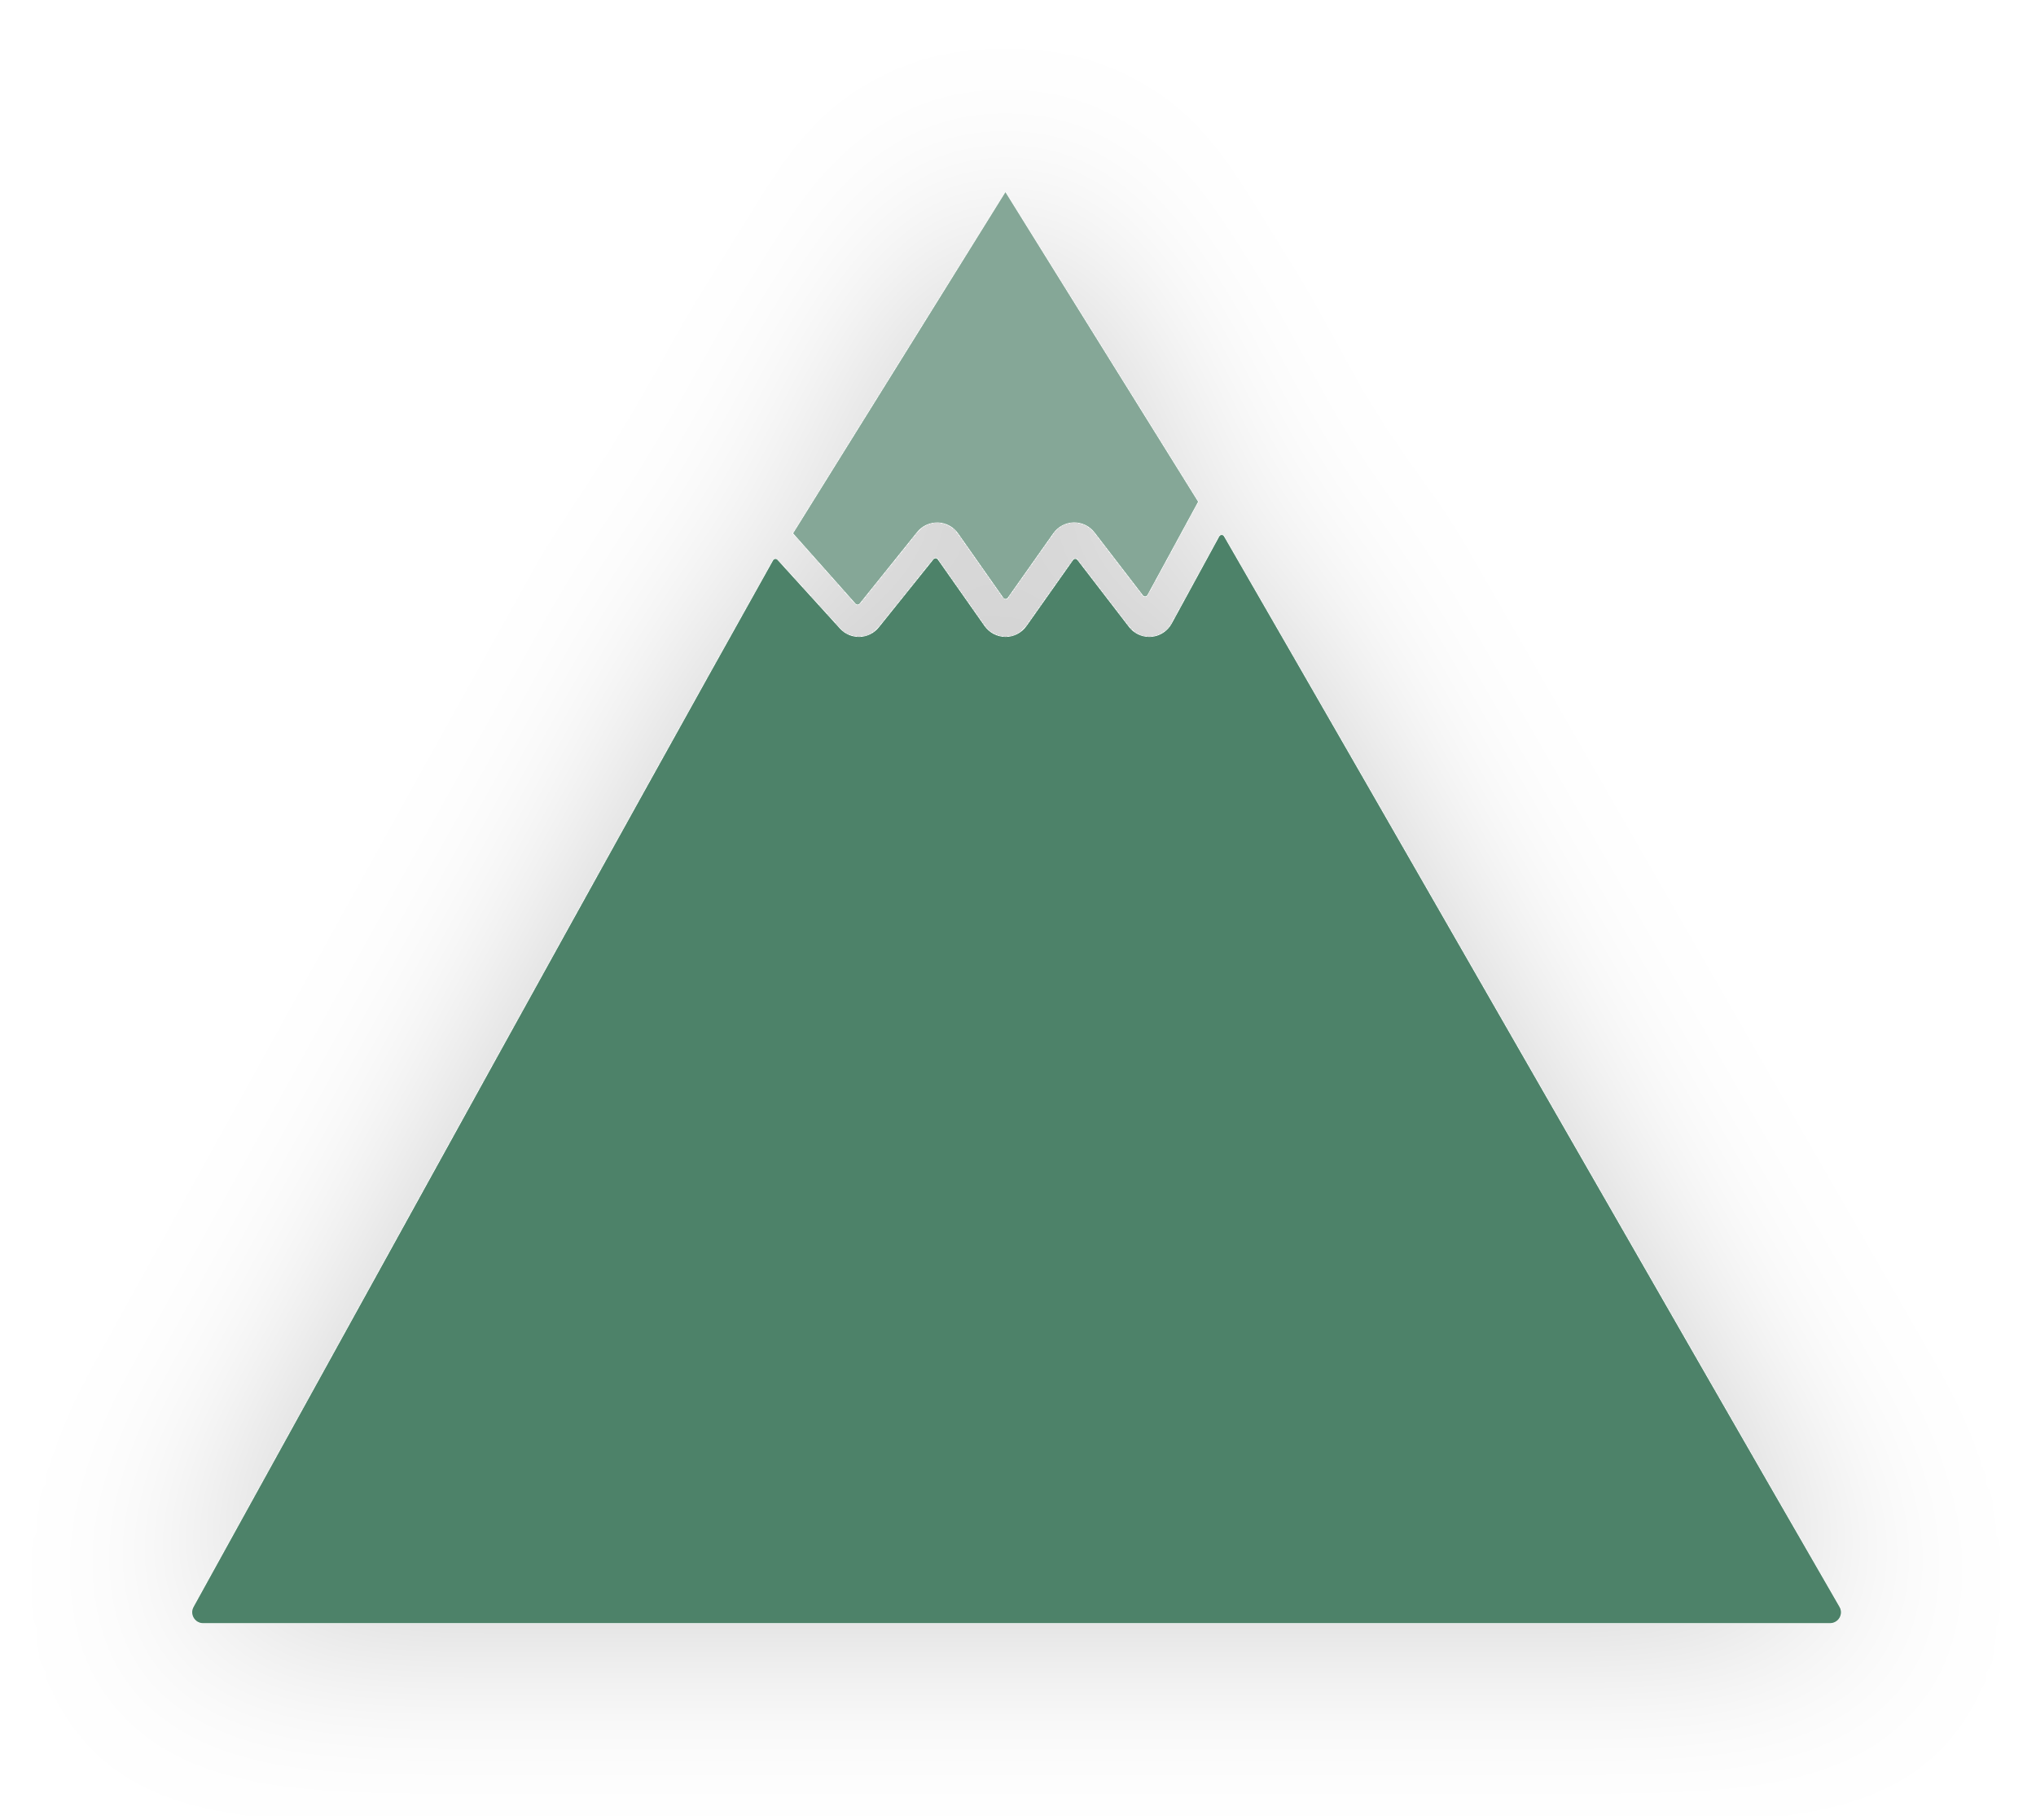
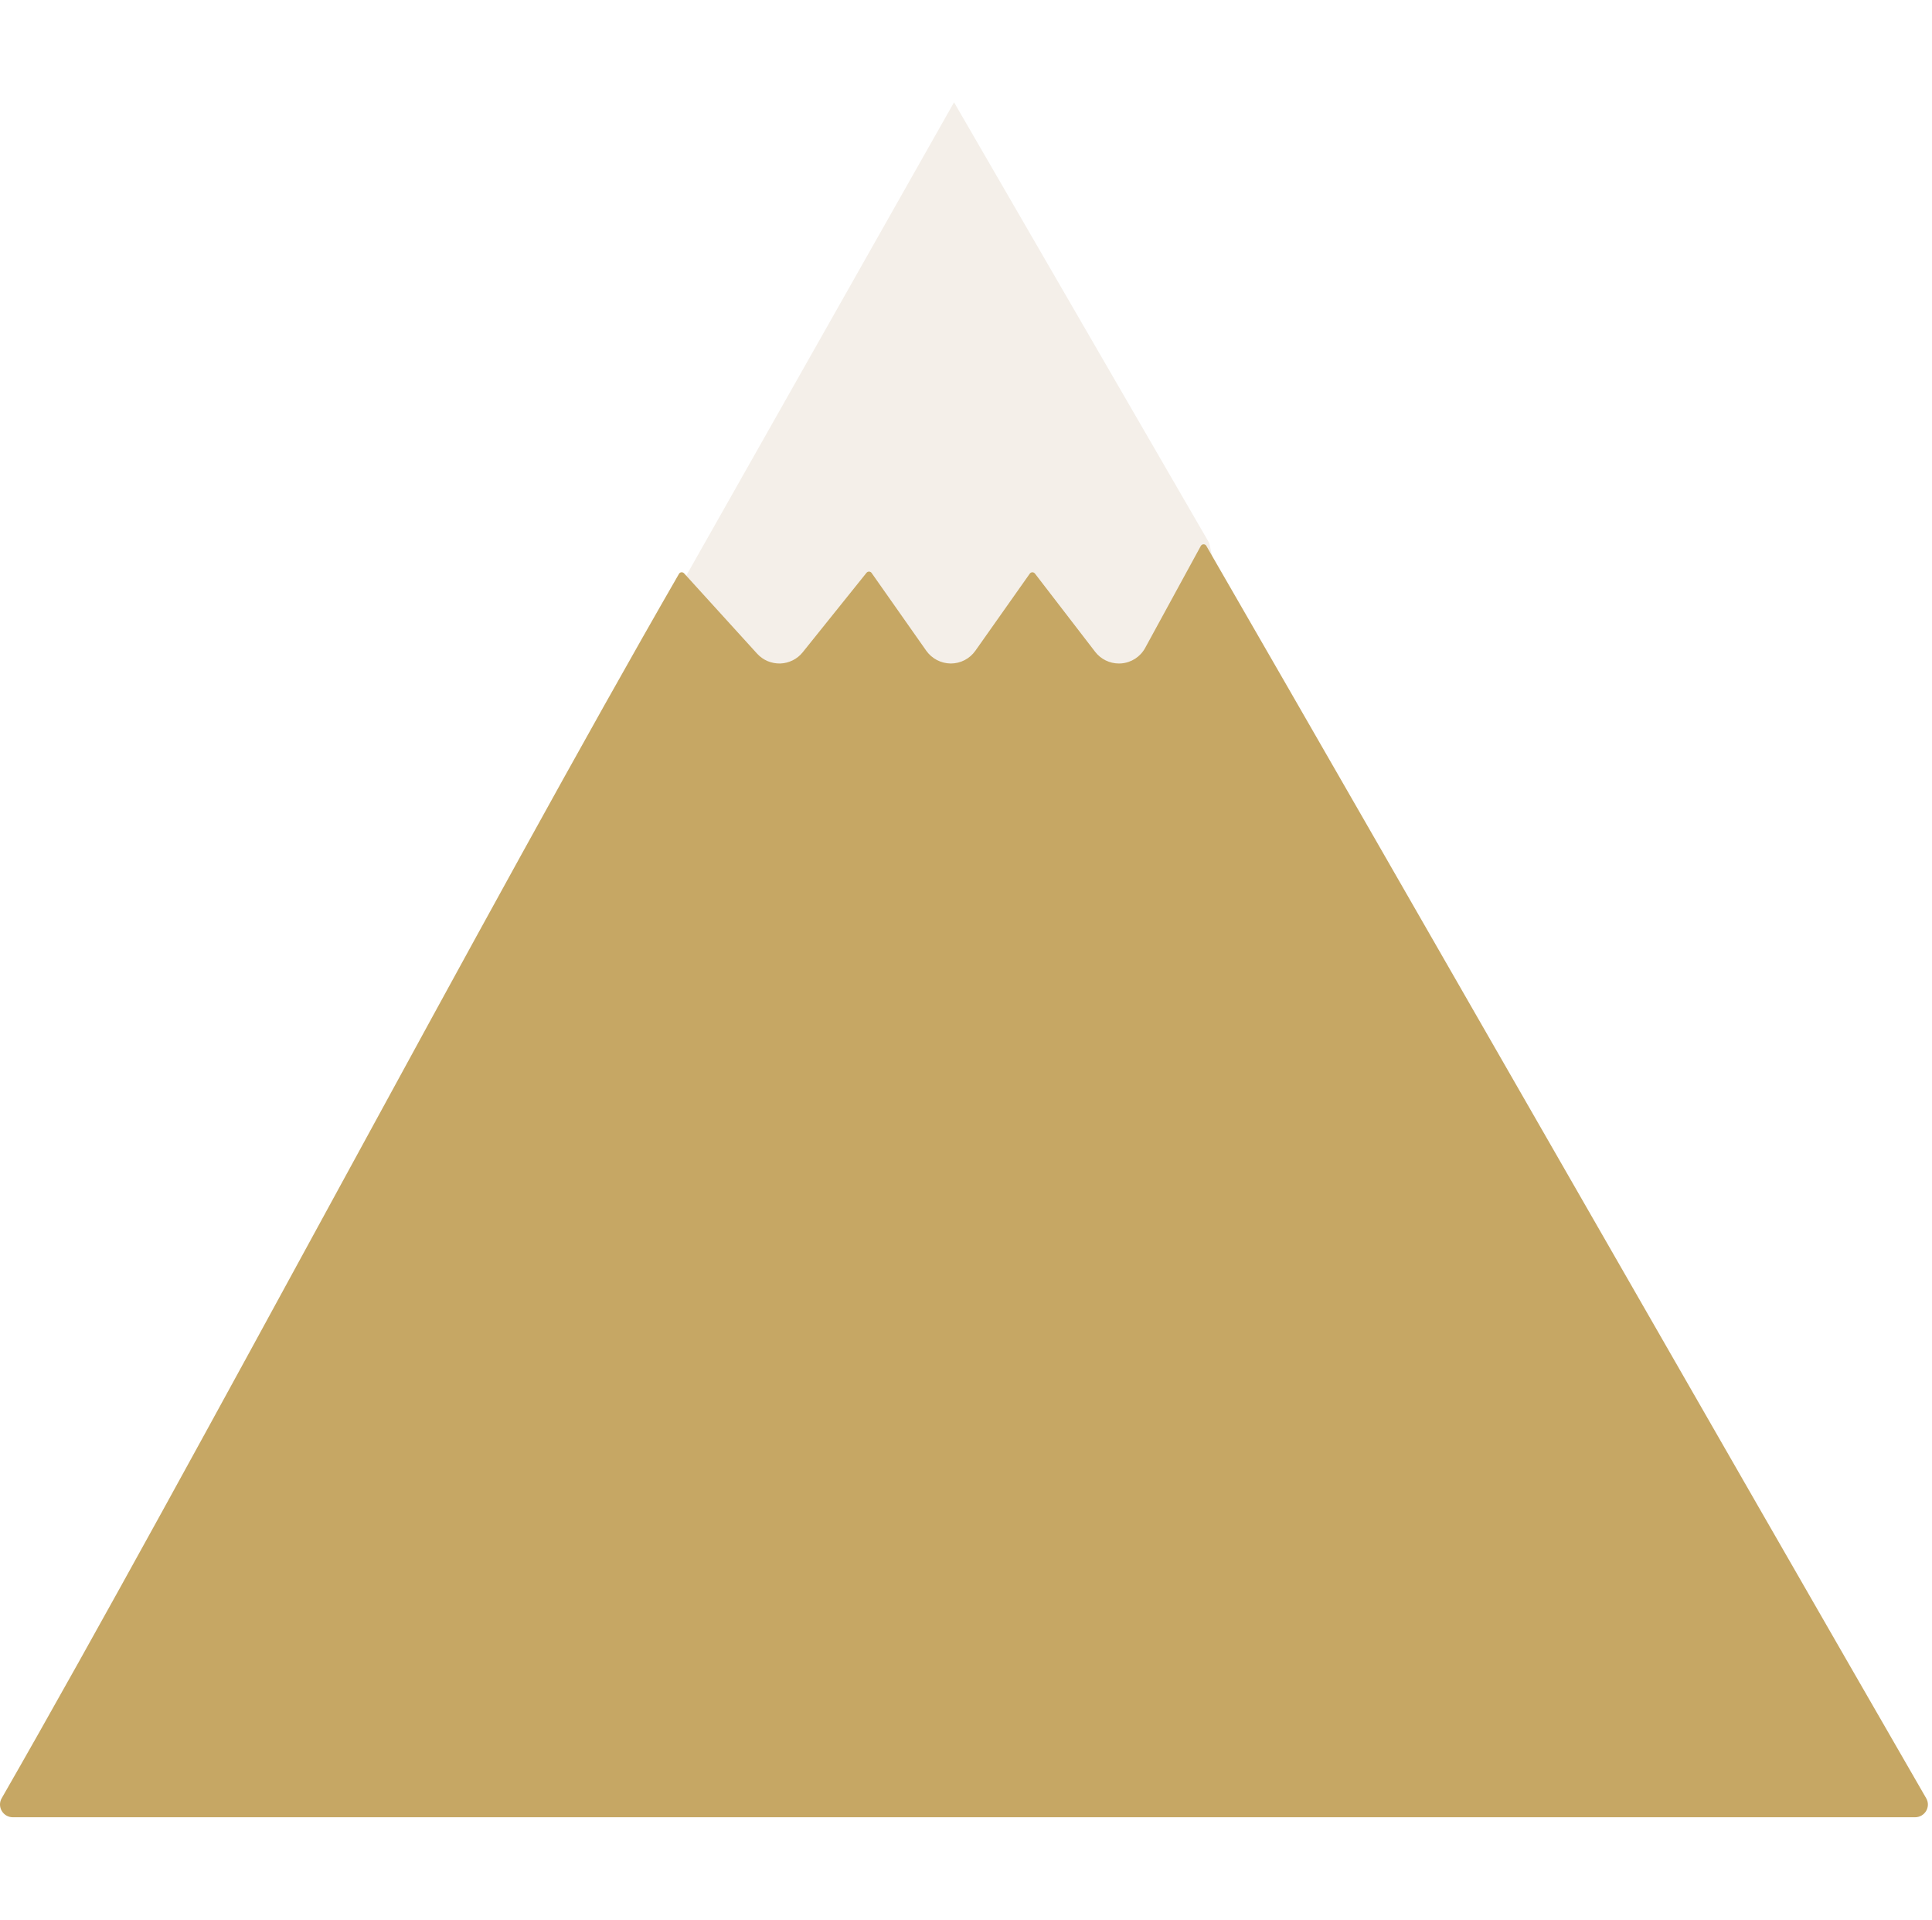
- <svg xmlns="http://www.w3.org/2000/svg" width="367" height="328" viewBox="0 0 367 328" fill="none">
-   <g filter="url(#filter0_d_39_423)">
-     <path d="M181.231 34.645C181.231 34.643 181.234 34.642 181.236 34.644L215.963 90.45L206.842 107.252C206.672 107.565 206.235 107.6 206.018 107.317L197.298 95.979C196.419 94.837 195.071 94.175 193.639 94.175H193.543C192.075 94.212 190.703 94.933 189.86 96.135L181.659 107.755C181.463 108.034 181.049 108.033 180.853 107.754L172.699 96.147C171.869 94.957 170.521 94.236 169.064 94.188C167.584 94.163 166.224 94.777 165.31 95.919L154.964 108.798C154.773 109.036 154.414 109.045 154.211 108.816L142.964 96.147L181.231 34.646C181.231 34.646 181.231 34.645 181.231 34.645Z" fill="#85A797" />
-     <path d="M36.619 292.616C35.118 292.616 34.165 291.008 34.891 289.693C70.899 224.501 109.21 154.86 139.355 101.021C139.52 100.727 139.921 100.686 140.148 100.935L151.397 113.306C152.312 114.304 153.563 114.845 154.959 114.821C156.307 114.773 157.583 114.147 158.425 113.089L168.256 100.844C168.461 100.588 168.855 100.601 169.044 100.869L177.464 112.849C178.33 114.075 179.738 114.809 181.243 114.821H181.255C182.759 114.821 184.167 114.087 185.034 112.861L193.422 100.975C193.613 100.704 194.013 100.695 194.215 100.959L203.495 113.017C204.374 114.159 205.734 114.821 207.154 114.821C207.274 114.821 207.394 114.821 207.515 114.809C209.079 114.688 210.463 113.787 211.209 112.416L219.779 96.714C219.963 96.377 220.438 96.357 220.63 96.69C250.769 148.894 301.004 236.688 331.584 289.683C332.343 290.998 331.379 292.616 329.861 292.616H36.619Z" fill="#4D8269" />
-   </g>
-   <defs>
-     <filter id="filter0_d_39_423" x="-7.24792e-05" y="4.95911e-05" width="366.492" height="327.258" filterUnits="userSpaceOnUse" color-interpolation-filters="sRGB">
-       <feFlood flood-opacity="0" result="BackgroundImageFix" />
-       <feColorMatrix in="SourceAlpha" type="matrix" values="0 0 0 0 0 0 0 0 0 0 0 0 0 0 0 0 0 0 127 0" result="hardAlpha" />
-       <feOffset />
-       <feGaussianBlur stdDeviation="17.321" />
-       <feComposite in2="hardAlpha" operator="out" />
-       <feColorMatrix type="matrix" values="0 0 0 0 0 0 0 0 0 0 0 0 0 0 0 0 0 0 0.2 0" />
-       <feBlend mode="multiply" in2="BackgroundImageFix" result="effect1_dropShadow_39_423" />
-       <feBlend mode="normal" in="SourceGraphic" in2="effect1_dropShadow_39_423" result="shape" />
-     </filter>
-   </defs>
+ <svg xmlns="http://www.w3.org/2000/svg" width="302" height="300" viewBox="0 0 302 300" fill="none">
+   <path d="M107.235 120.159V90.027L149.132 15.989L189.021 84.861L193.899 106.671L184.429 117.863L107.235 120.159Z" fill="#F4EFE9" />
+   <path d="M2.017 284.011C0.477 284.011 -0.5 282.369 0.267 281.034C30.315 228.702 76.484 141.093 106.136 89.68C106.305 89.387 106.705 89.354 106.933 89.605L118.348 102.158C119.276 103.17 120.545 103.719 121.961 103.695C123.328 103.646 124.621 103.012 125.476 101.939L135.446 89.52C135.654 89.26 136.054 89.273 136.245 89.545L144.785 101.695C145.663 102.939 147.091 103.682 148.617 103.695H148.629C150.155 103.695 151.583 102.951 152.462 101.707L160.969 89.653C161.163 89.377 161.568 89.369 161.774 89.636L171.185 101.865C172.076 103.024 173.455 103.694 174.895 103.694C175.018 103.694 175.14 103.694 175.262 103.682C176.848 103.56 178.252 102.646 179.009 101.256L187.699 85.331C187.886 84.989 188.368 84.969 188.563 85.307C219.13 138.251 270.076 227.29 301.091 281.037C301.86 282.371 300.883 284.011 299.343 284.011H2.017Z" fill="#C6A764" />
</svg>
